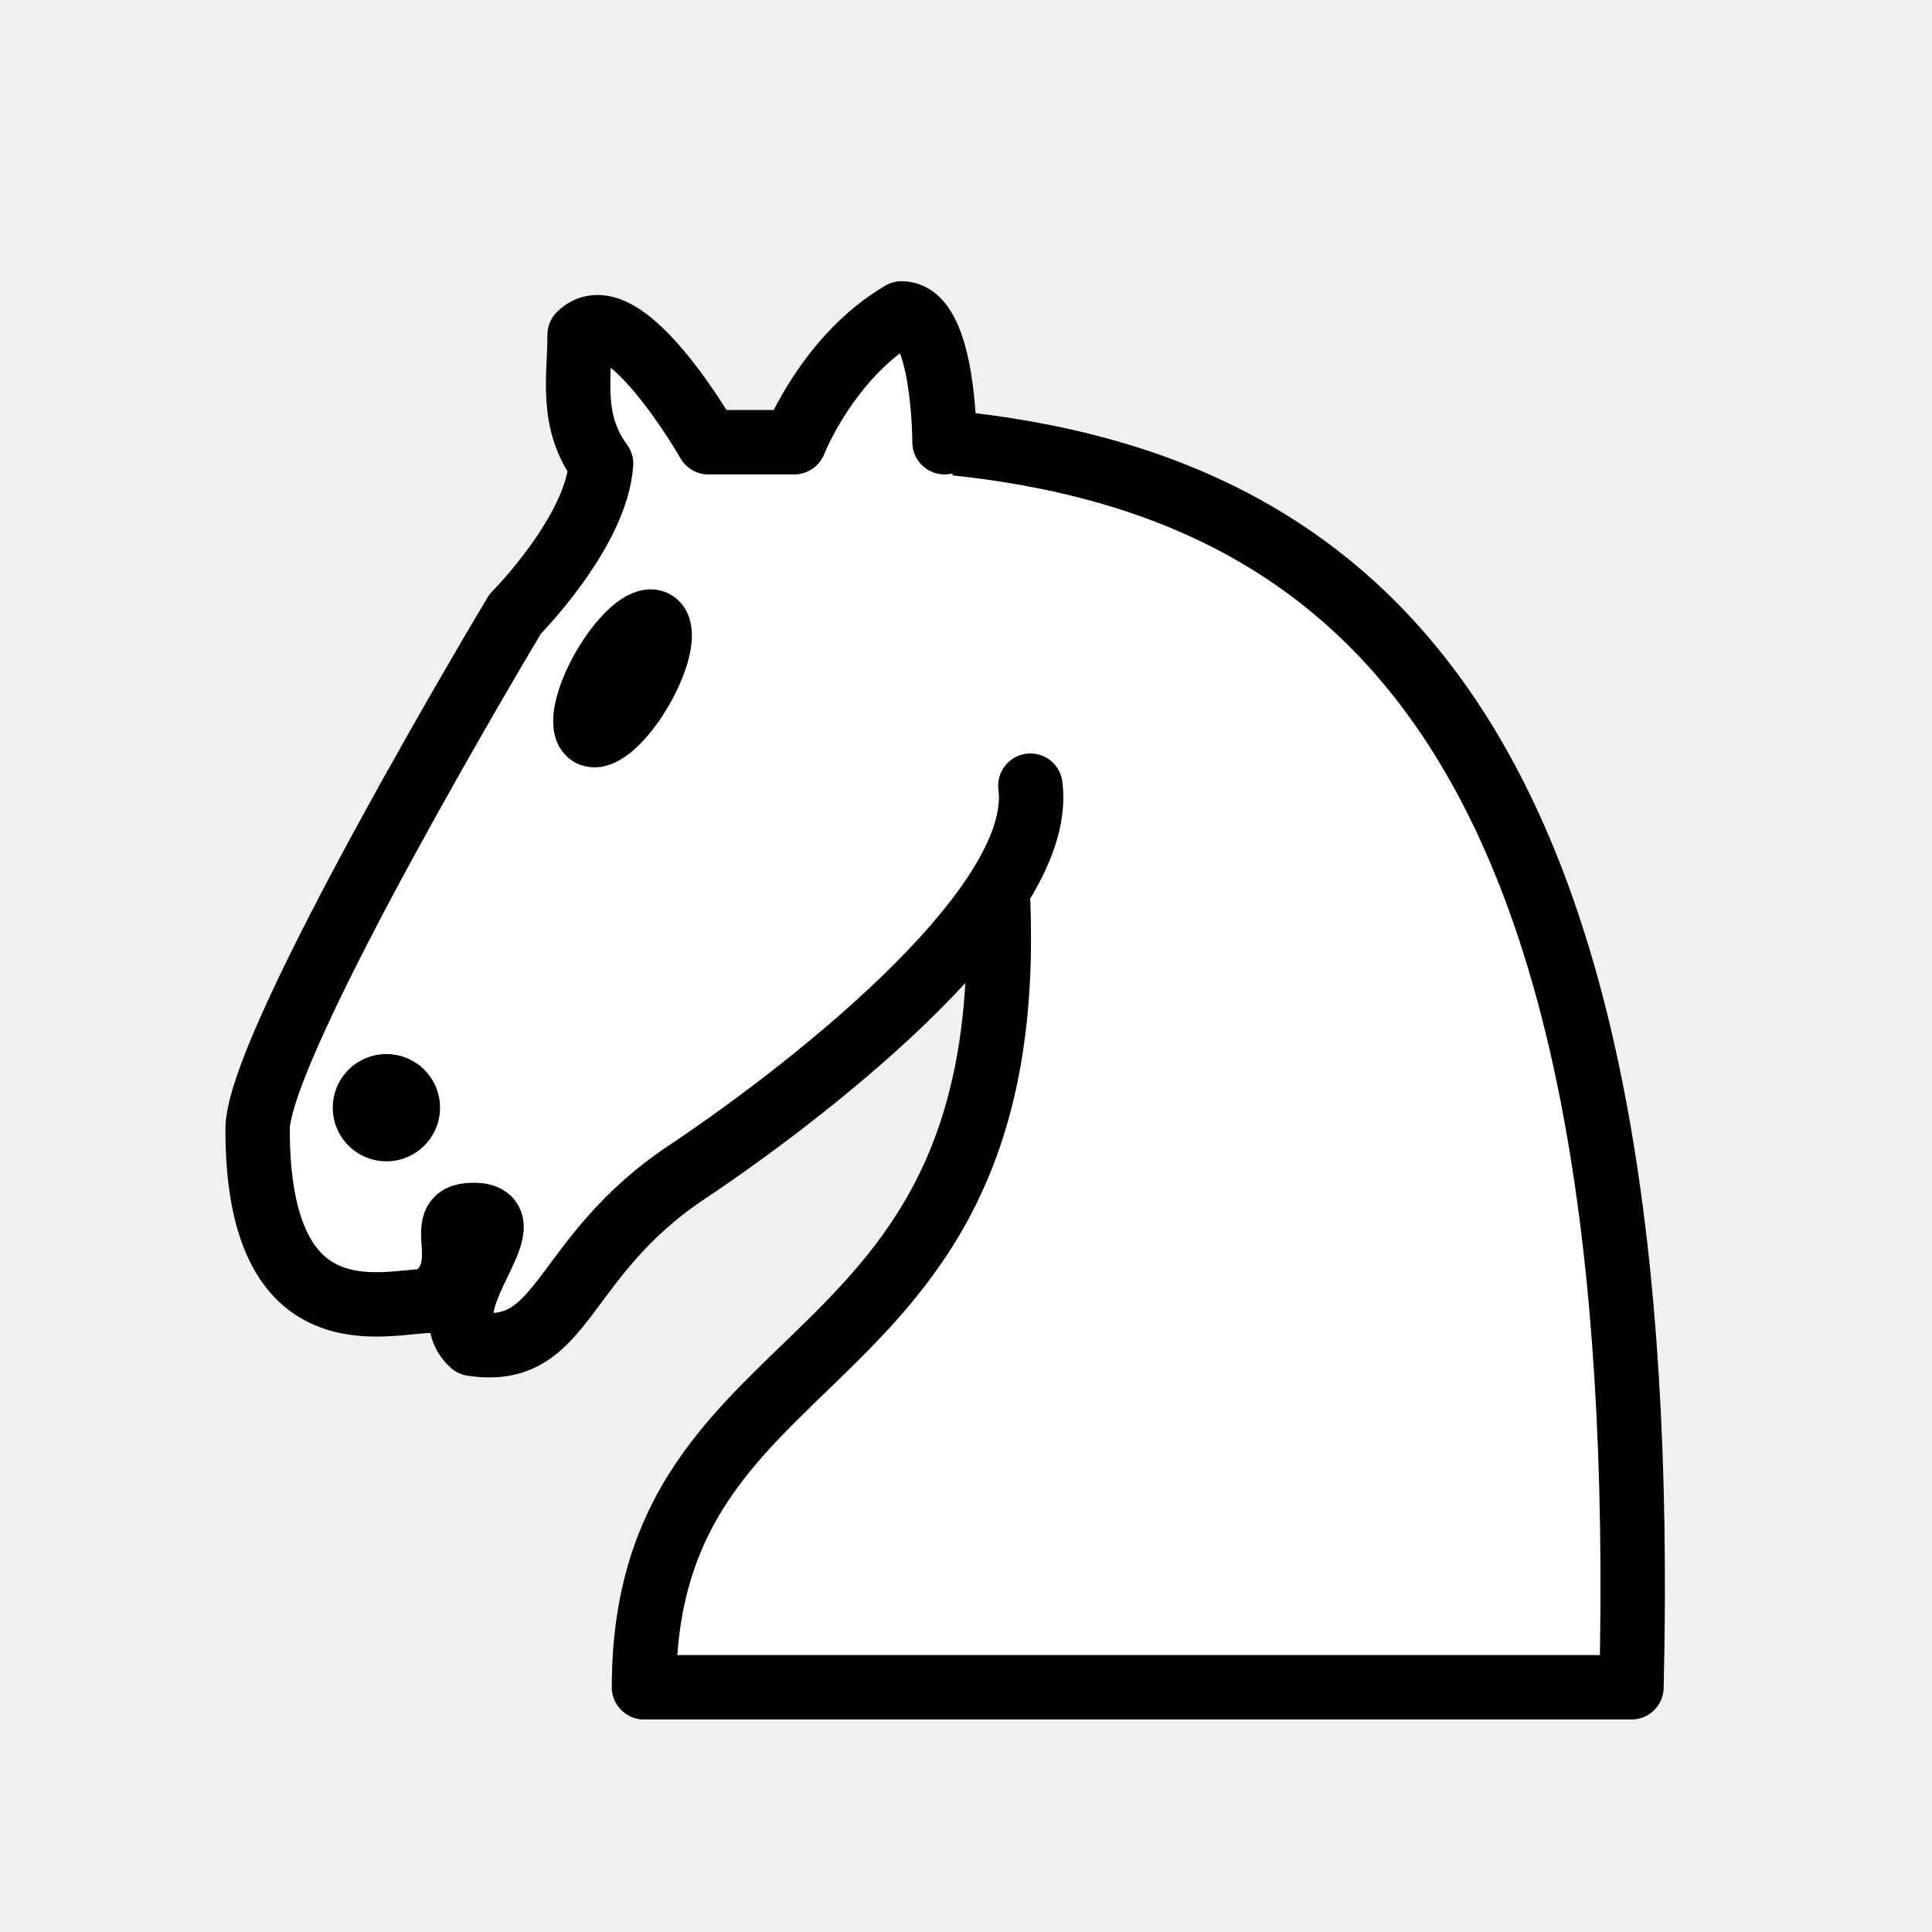
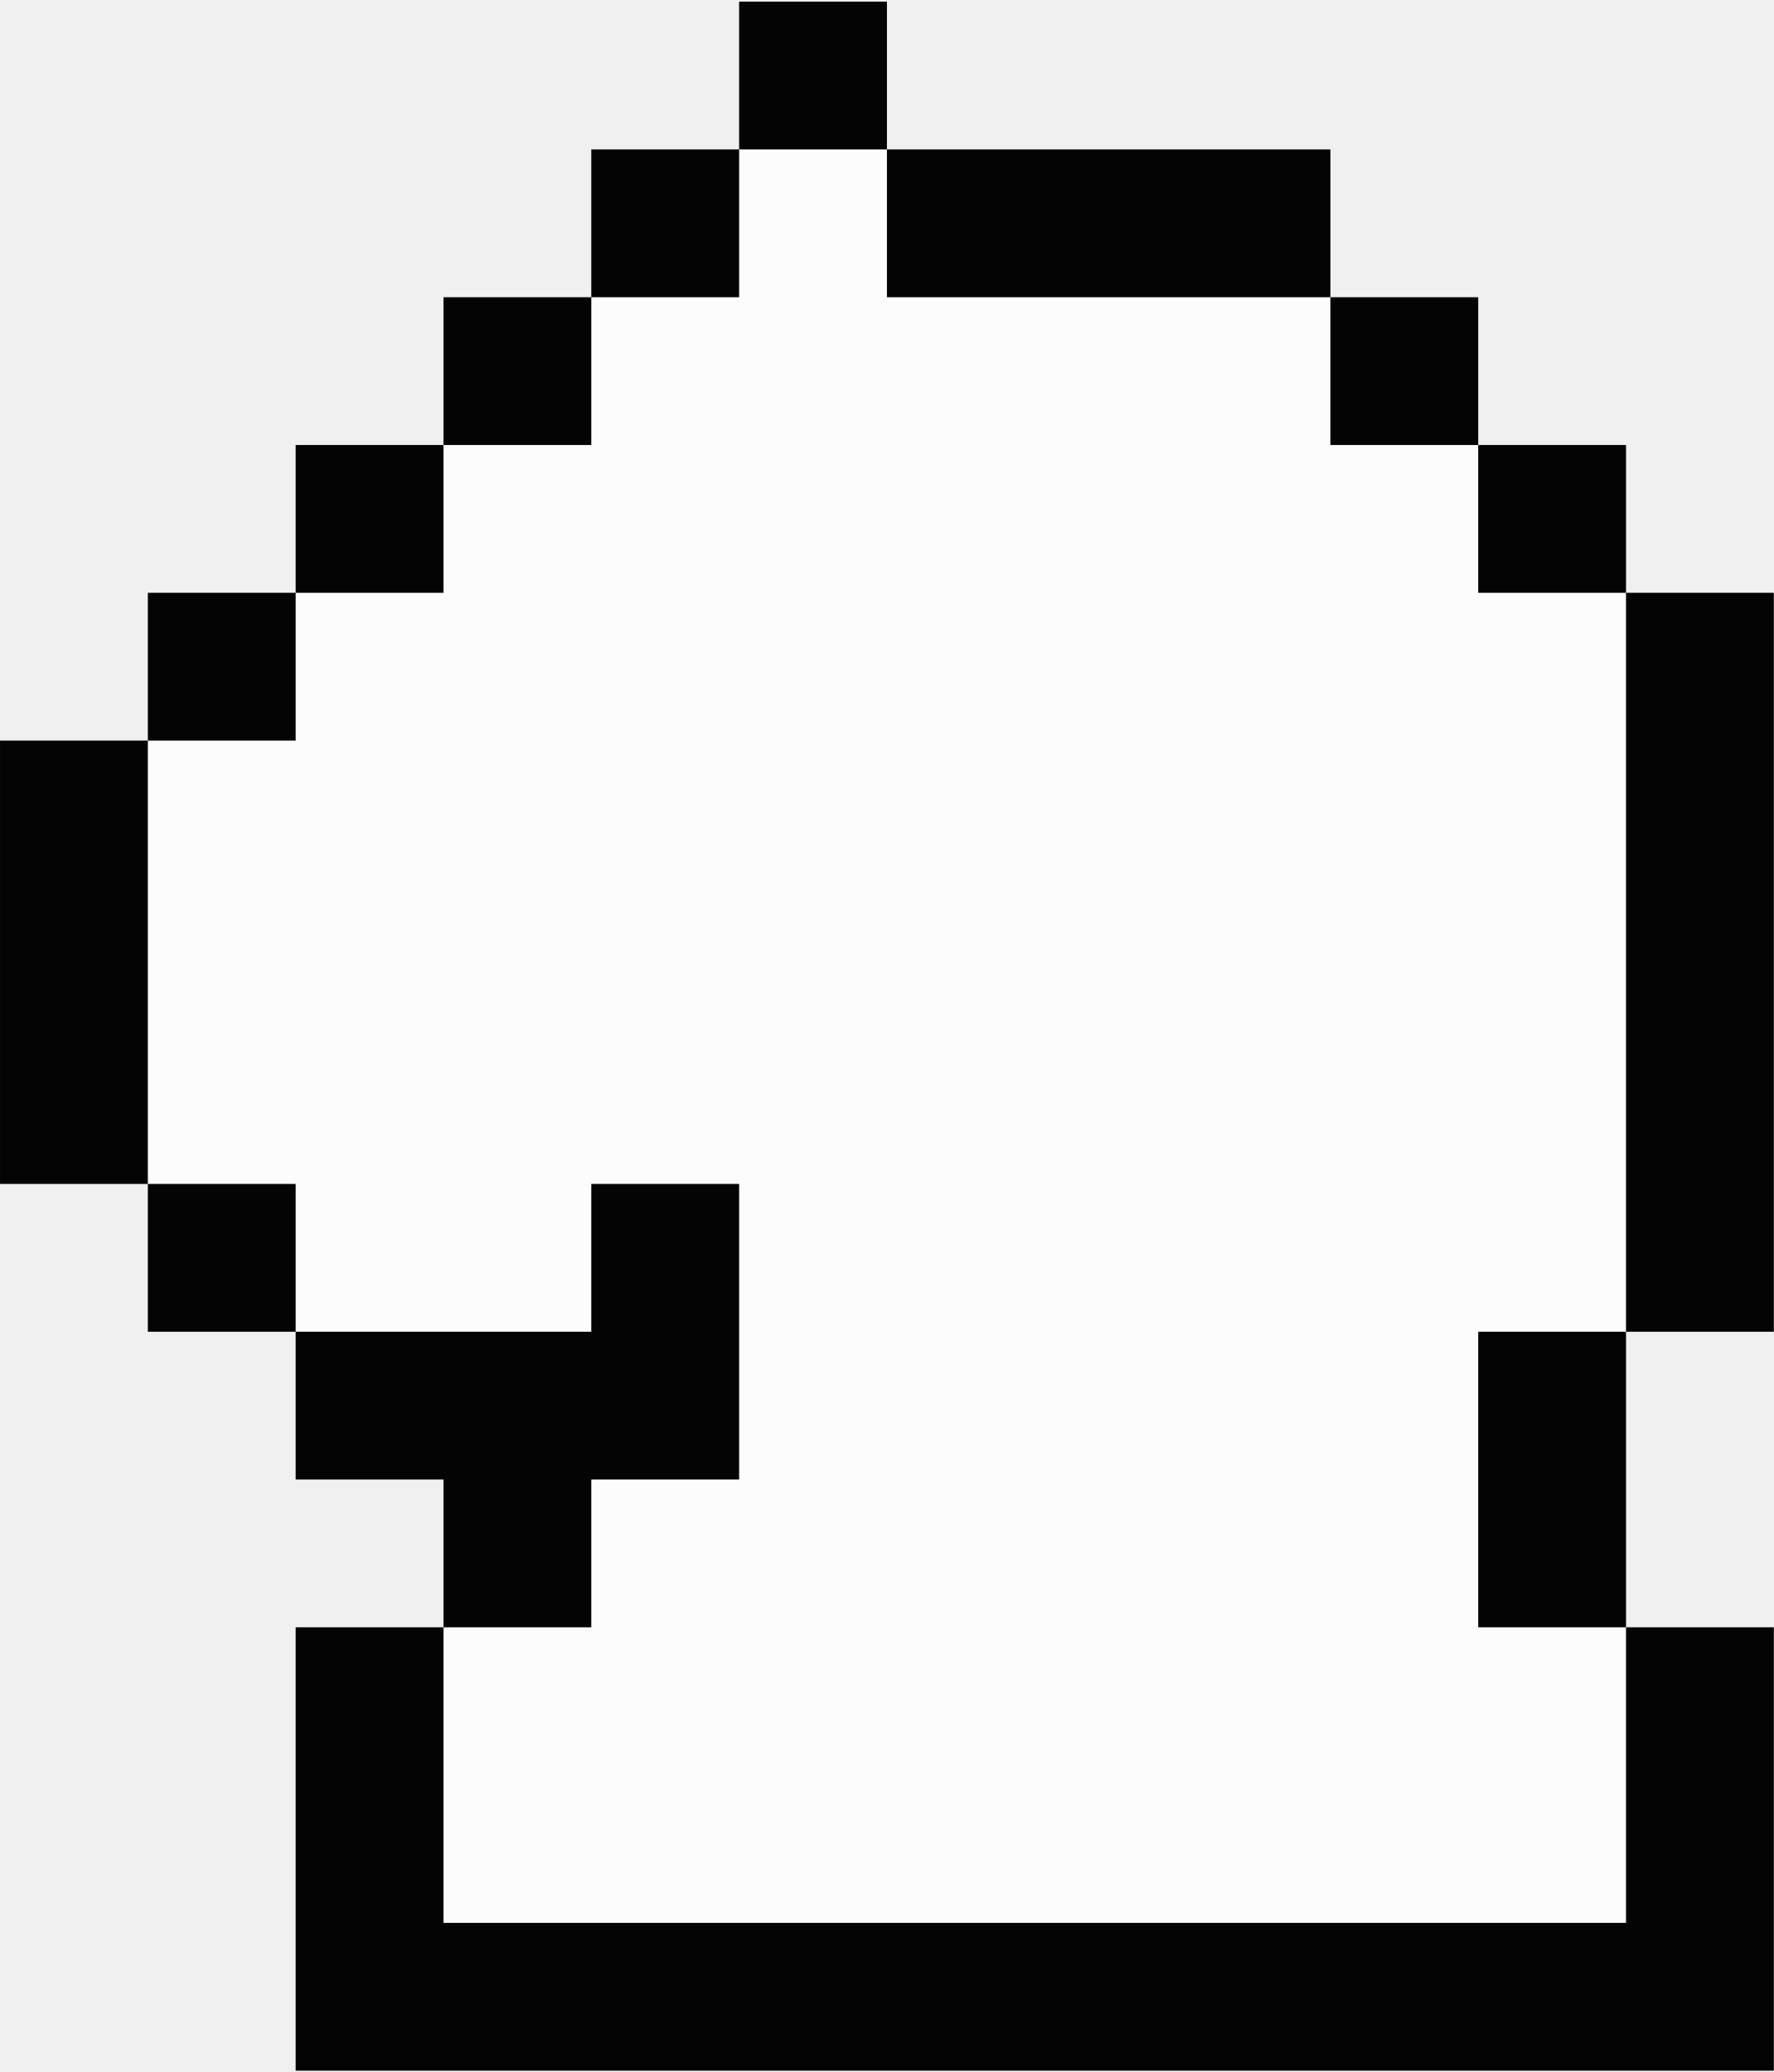
- <svg xmlns="http://www.w3.org/2000/svg" version="1.1" width="45" height="45">
-   <g style="opacity:1; fill:none; fill-opacity:1; fill-rule:evenodd; stroke:#000000; stroke-width:1.5; stroke-linecap:round;stroke-linejoin:round;stroke-miterlimit:4; stroke-dasharray:none; stroke-opacity:1;" transform="translate(0,0.3)">
-     <path d="M 22,10 C 32.5,11 38.5,18 38,39 L 15,39 C 15,30 25,32.5 23,18" style="fill:#ffffff; stroke:#000000;" />
-     <path d="M 24,18 C 24.38,20.91 18.45,25.37 16,27 C 13,29 13.18,31.34 11,31 C 9.958,30.06 12.41,27.96 11,28 C 10,28 11.19,29.23 10,30 C 9,30 5.997,31 6,26 C 6,24 12,14 12,14 C 12,14 13.89,12.1 14,10.5 C 13.27,9.506 13.5,8.5 13.5,7.5 C 14.5,6.5 16.5,10 16.5,10 L 18.5,10 C 18.5,10 19.28,8.008 21,7 C 22,7 22,10 22,10" style="fill:#ffffff; stroke:#000000;" />
-     <path d="M 9.5 25.5 A 0.5 0.5 0 1 1 8.5,25.5 A 0.5 0.5 0 1 1 9.5 25.5 z" style="fill:#000000; stroke:#000000;" />
-     <path d="M 15 15.5 A 0.5 1.5 0 1 1  14,15.5 A 0.5 1.5 0 1 1  15 15.5 z" transform="matrix(0.866,0.5,-0.5,0.866,9.693,-5.173)" style="fill:#000000; stroke:#000000;" />
+ <svg xmlns="http://www.w3.org/2000/svg" version="1.1" xml:space="preserve" style="fill-rule:evenodd;clip-rule:evenodd;stroke-linejoin:round;stroke-miterlimit:2;" viewBox="356.67 216.5 104.03 121.54">
+   <g transform="matrix(8.669,0,0,8.669,-2434.66,-7709.99)">
+     <g id="path9411" transform="matrix(1,0,0,1,-2039.01,-148)">
+       <path d="M2366,1063.36L2366,1064.36L2365,1064.36L2365,1065.36L2364,1065.36L2364,1066.36L2363,1066.36L2363,1067.36L2362,1067.36L2362,1070.36L2363,1070.36L2363,1071.36L2365,1071.36L2365,1070.36L2366,1070.36L2366,1072.36L2365,1072.36L2365,1073.36L2364,1073.36L2364,1075.36L2372,1075.36L2372,1073.36L2371,1073.36L2371,1071.36L2372,1071.36L2372,1066.36L2371,1066.36L2371,1065.36L2370,1065.36L2370,1064.36L2367,1064.36L2367,1063.36L2366,1063.36Z" style="fill:rgb(252,252,252);" />
+     </g>
+     <g id="path9451" transform="matrix(1,0,0,1,-2149.01,-148)">
+       <path d="M2476,1062.36L2476,1063.36L2477,1063.36L2477,1062.36L2476,1062.36ZM2477,1063.36L2477,1064.36L2480,1064.36L2480,1063.36L2477,1063.36ZM2480,1064.36L2480,1065.36L2481,1065.36L2481,1064.36L2480,1064.36ZM2481,1065.36L2481,1066.36L2482,1066.36L2482,1065.36L2481,1065.36ZM2482,1066.36L2482,1071.36L2483,1071.36L2483,1066.36L2482,1066.36ZM2482,1071.36L2481,1071.36L2481,1073.36L2482,1073.36L2482,1071.36ZM2482,1073.36L2482,1075.36L2474,1075.36L2474,1073.36L2473,1073.36L2473,1076.36L2483,1076.36L2483,1073.36L2482,1073.36ZM2474,1073.36L2475,1073.36L2475,1072.36L2476,1072.36L2476,1070.36L2475,1070.36L2475,1071.36L2473,1071.36L2473,1072.36L2474,1072.36L2474,1073.36ZM2473,1071.36L2473,1070.36L2472,1070.36L2472,1071.36L2473,1071.36ZM2472,1070.36L2472,1067.36L2471,1067.36L2471,1070.36L2472,1070.36ZM2472,1067.36L2473,1067.36L2473,1066.36L2472,1066.36L2472,1067.36ZM2473,1066.36L2474,1066.36L2474,1065.36L2473,1065.36L2473,1066.36ZM2474,1065.36L2475,1065.36L2475,1064.36L2474,1064.36L2474,1065.36ZM2475,1064.36L2476,1064.36L2476,1063.36L2475,1063.36L2475,1064.36Z" style="fill:rgb(4,4,4);" />
+     </g>
  </g>
</svg>
